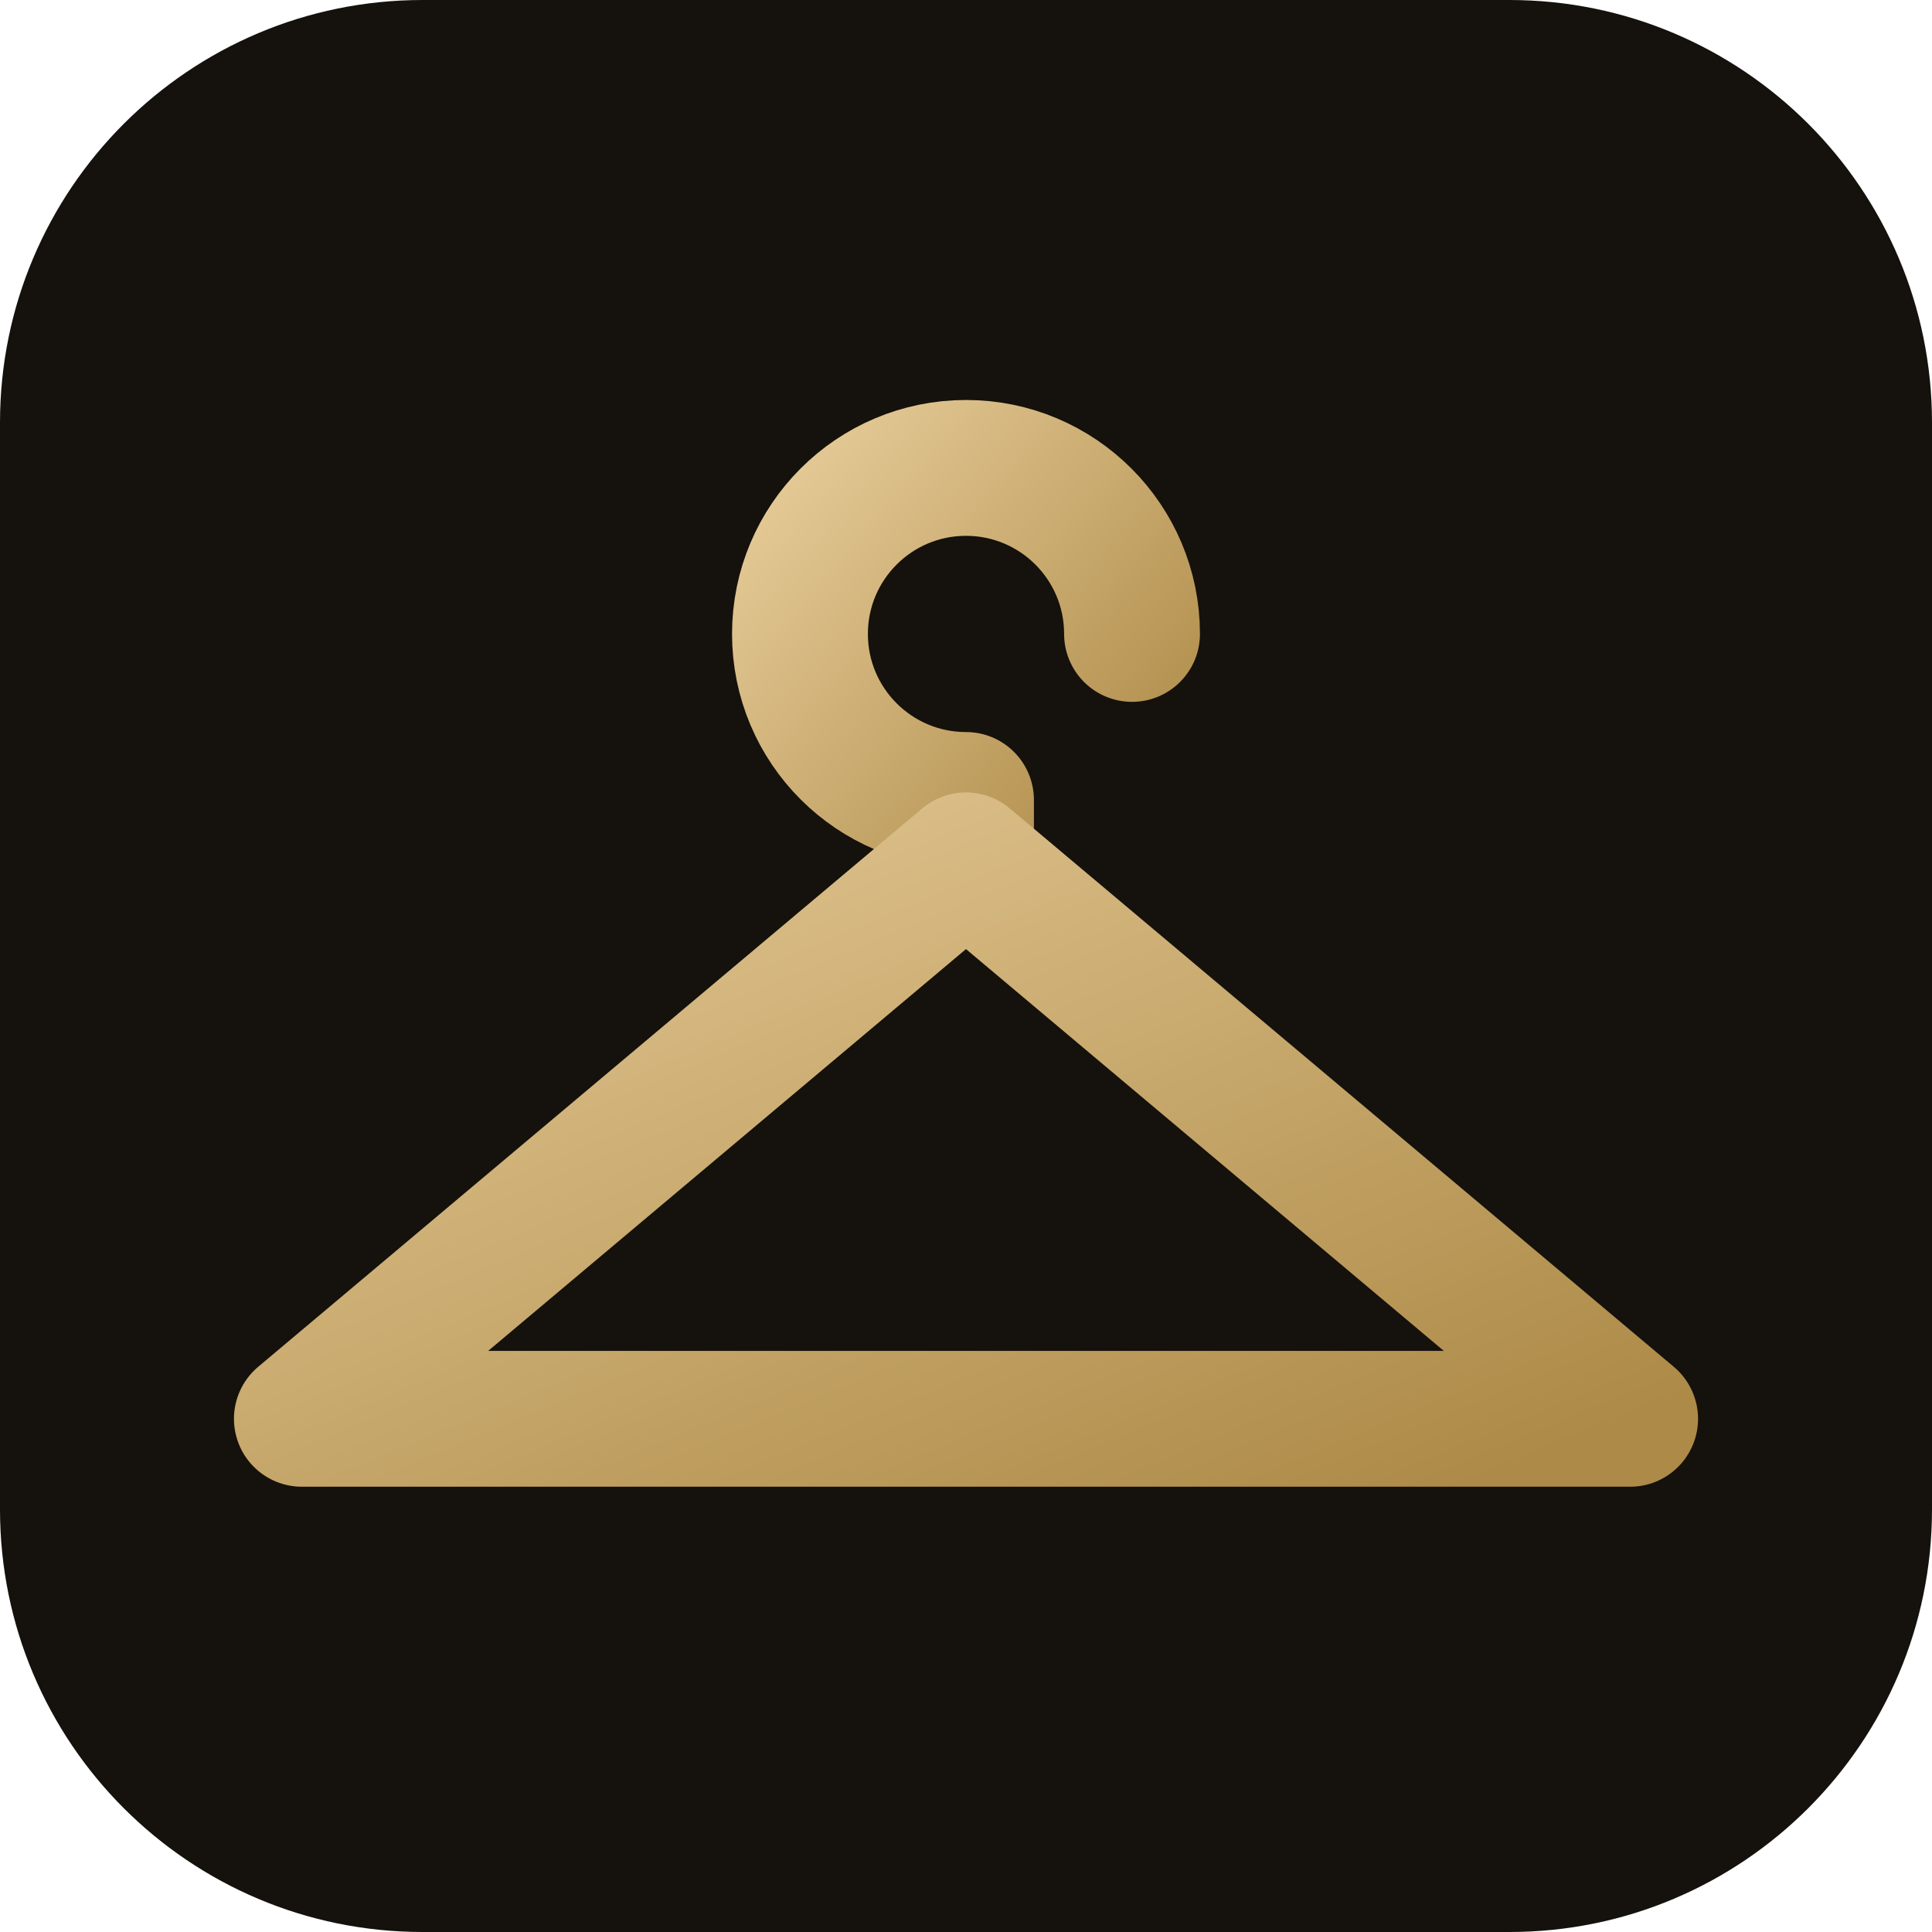
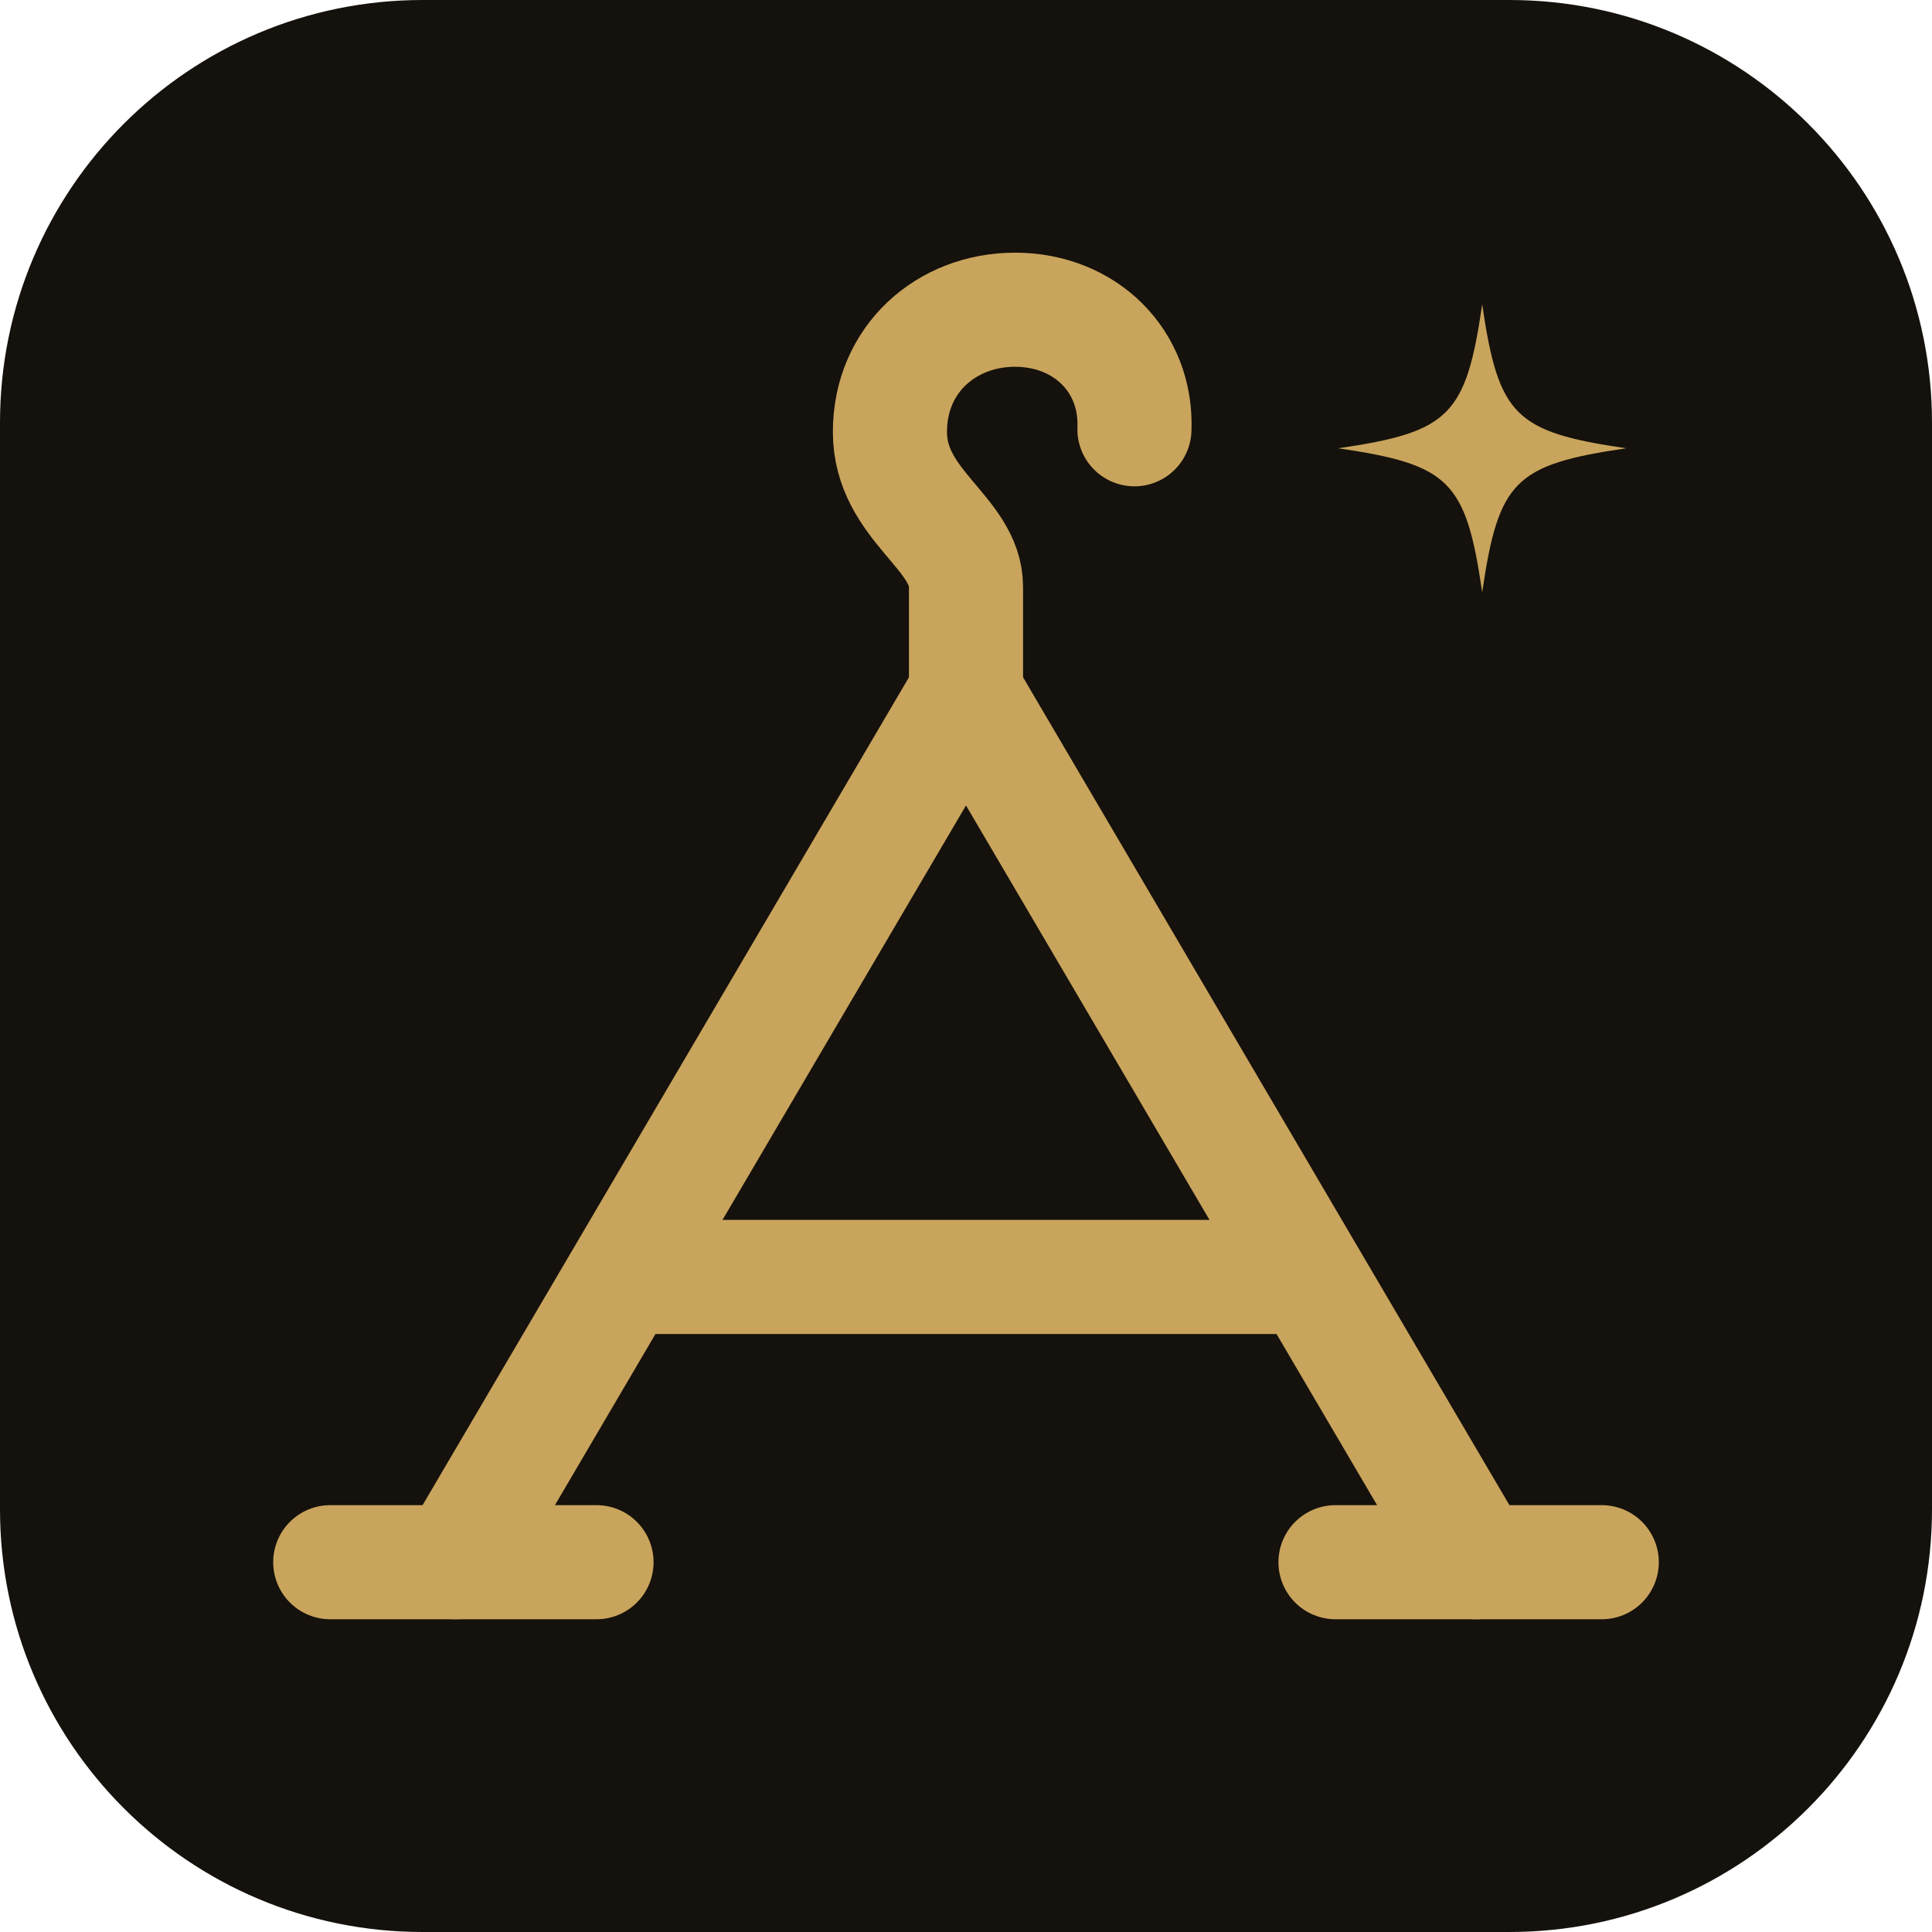
- <svg xmlns="http://www.w3.org/2000/svg" viewBox="0 0 64 64">
-   <defs>
-     <linearGradient id="brass" x1="0" y1="0" x2="1" y2="1">
-       <stop offset="0" stop-color="#e3c894" />
-       <stop offset="1" stop-color="#ad8a47" />
-     </linearGradient>
-   </defs>
-   <rect width="64" height="64" rx="14" fill="#15110c" />
-   <g fill="none" stroke="url(#brass)" stroke-width="4.5" stroke-linecap="round" stroke-linejoin="round" transform="translate(0 7.5)">
-     <path d="M32 21 V19 A5.5 5.5 0 1 1 37.5 13.5" />
-     <path d="M32 21 L10 39.5 H54 Z" />
+ <svg xmlns="http://www.w3.org/2000/svg" viewBox="0 0 64 64" width="64" height="64">
+   <rect width="64" height="64" rx="14" fill="#15110C" />
+   <g transform="translate(3.2 3.6) scale(0.9)">
+     <g fill="none" stroke="#C9A45C" stroke-width="4.2" stroke-linecap="round" stroke-linejoin="round">
+       <path d="M32 21.5 V17.6 C32 15.6 29.2 14.6 29.2 11.9 C29.2 9.2 31.3 7.4 33.8 7.4 C36.4 7.4 38.3 9.3 38.2 11.8" />
+       <path d="M32 21.5 L13.2 53.5 M32 21.5 L50.8 53.5" />
+       <path d="M8.6 53.5 H18.4 M45.6 53.5 H55.4" />
+       <path d="M19.4 43 H44.6" />
+     </g>
+     <path d="M51 7.2 C51.6 11.3 52.2 11.9 56.3 12.5 C52.2 13.1 51.6 13.7 51 17.8 C50.4 13.7 49.8 13.1 45.7 12.5 C49.8 11.9 50.4 11.3 51 7.2 Z" fill="#C9A45C" />
  </g>
</svg>
